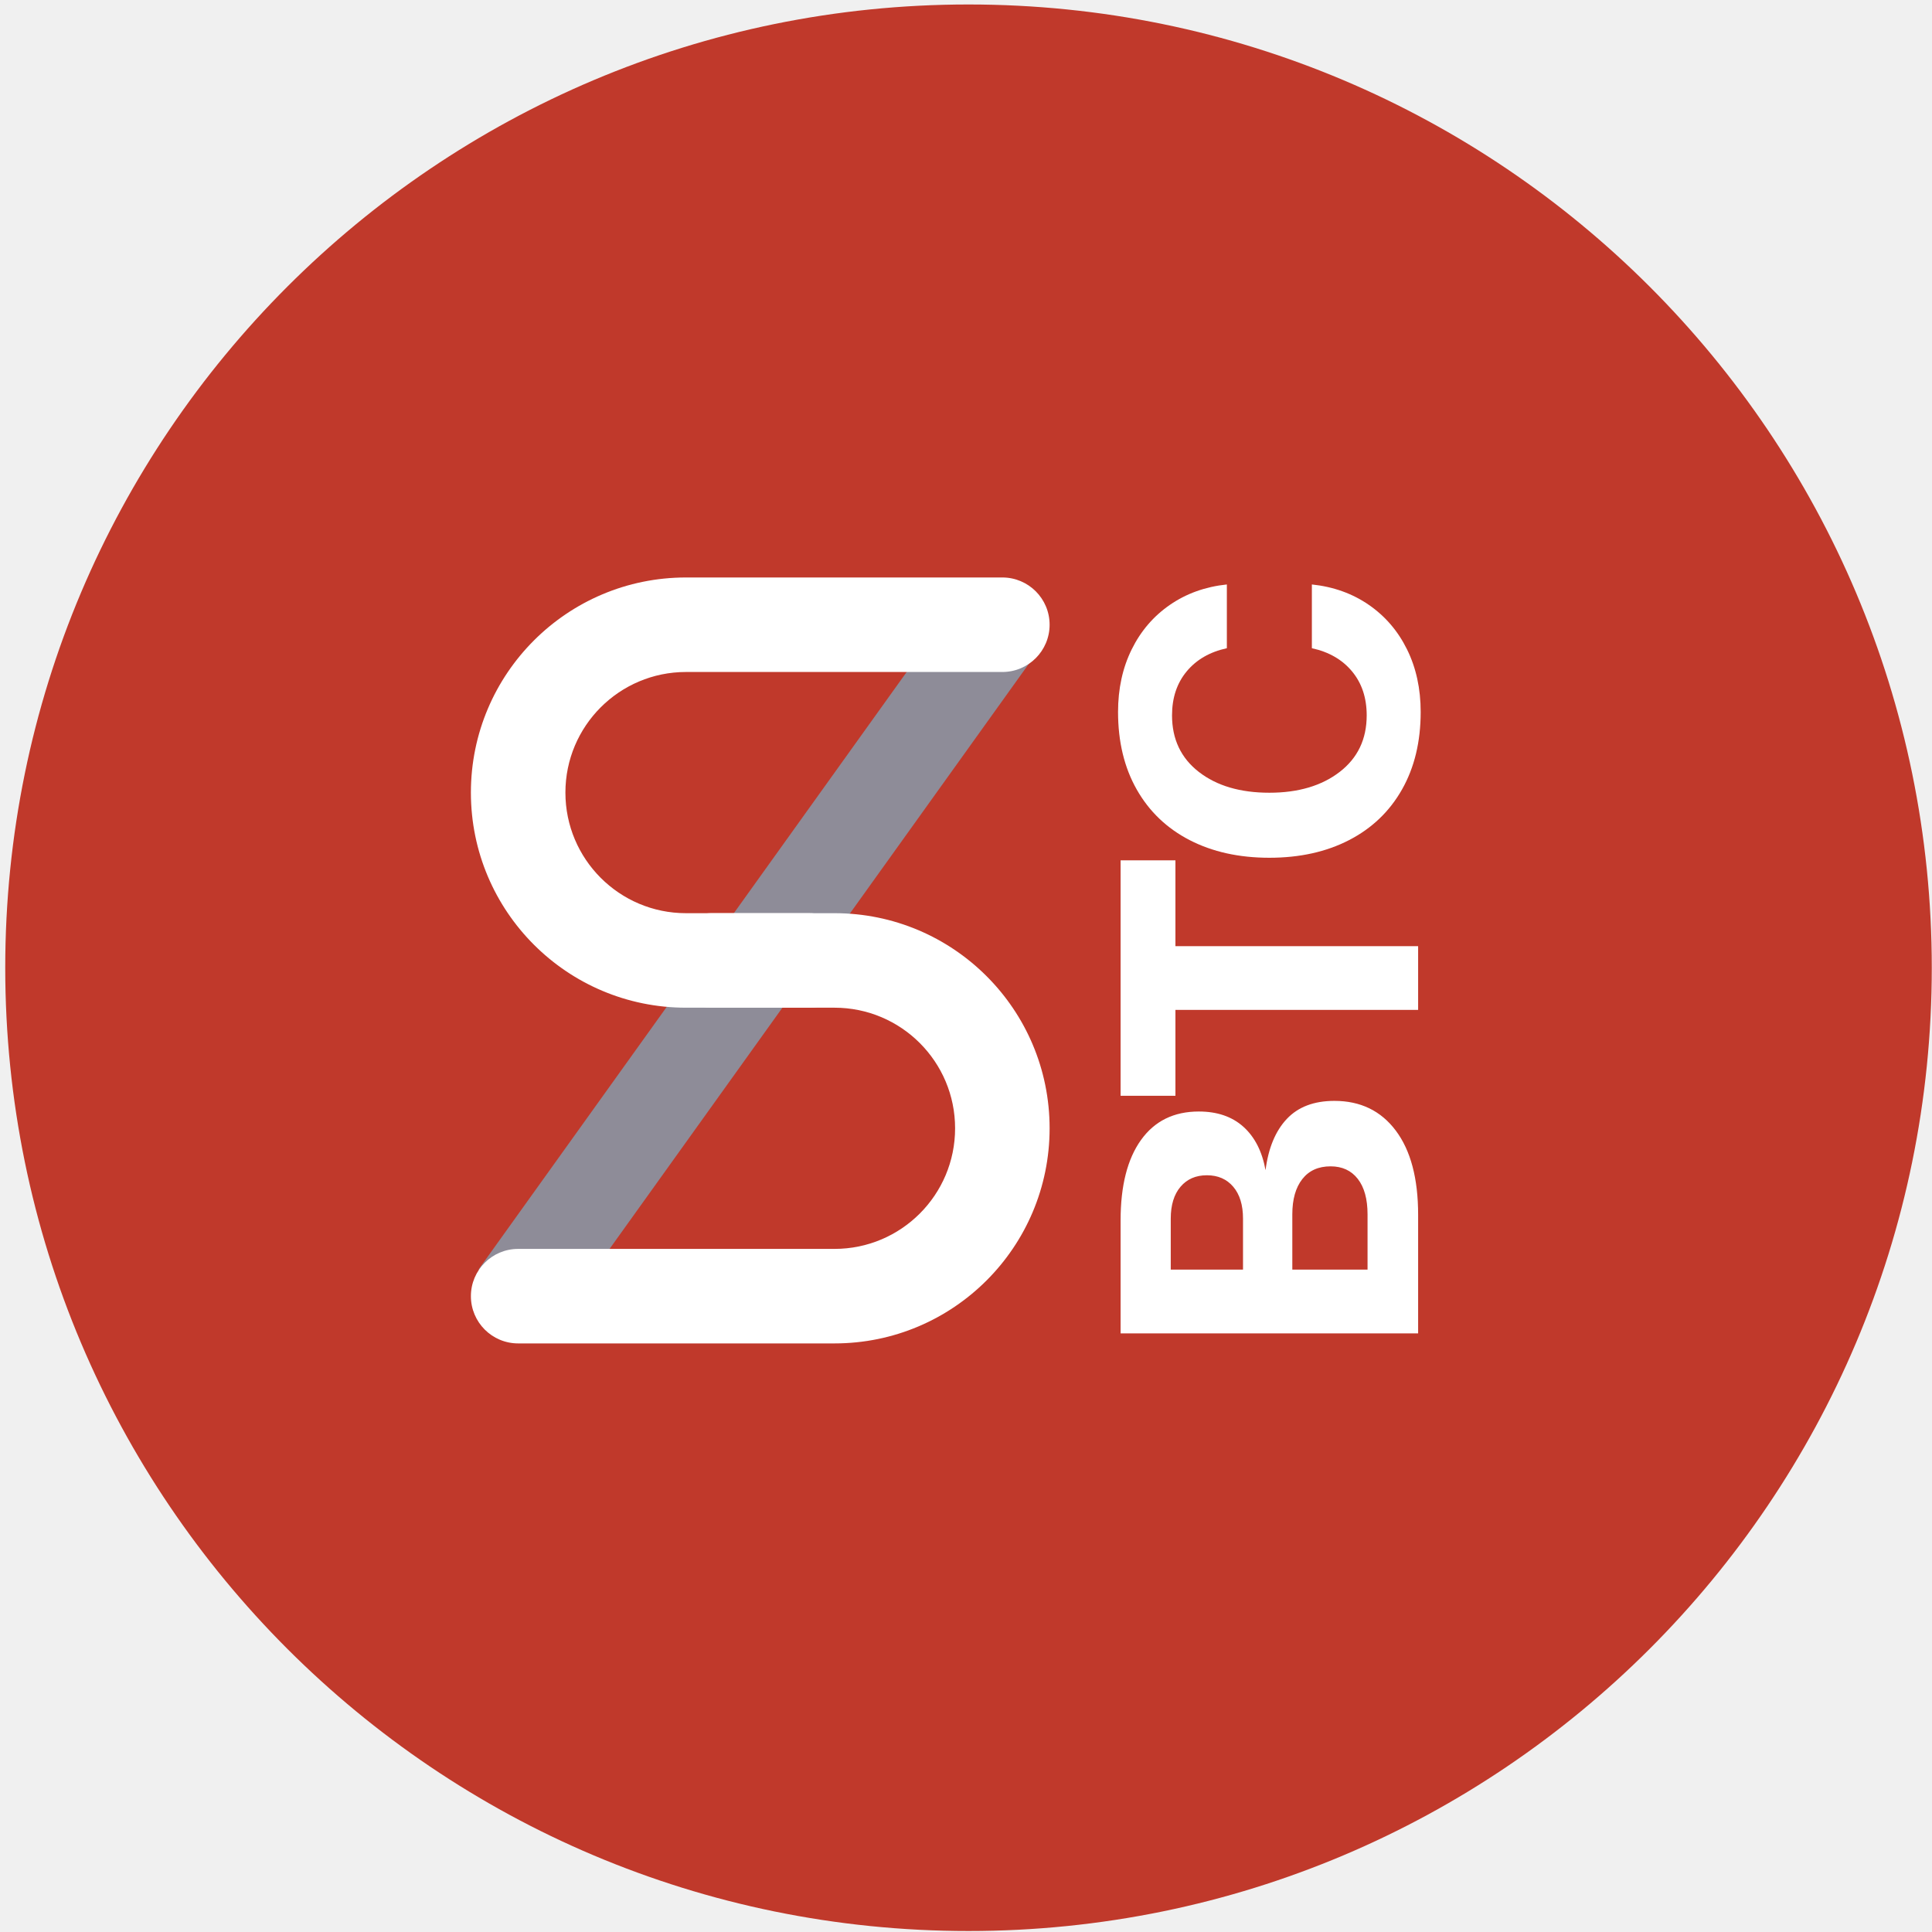
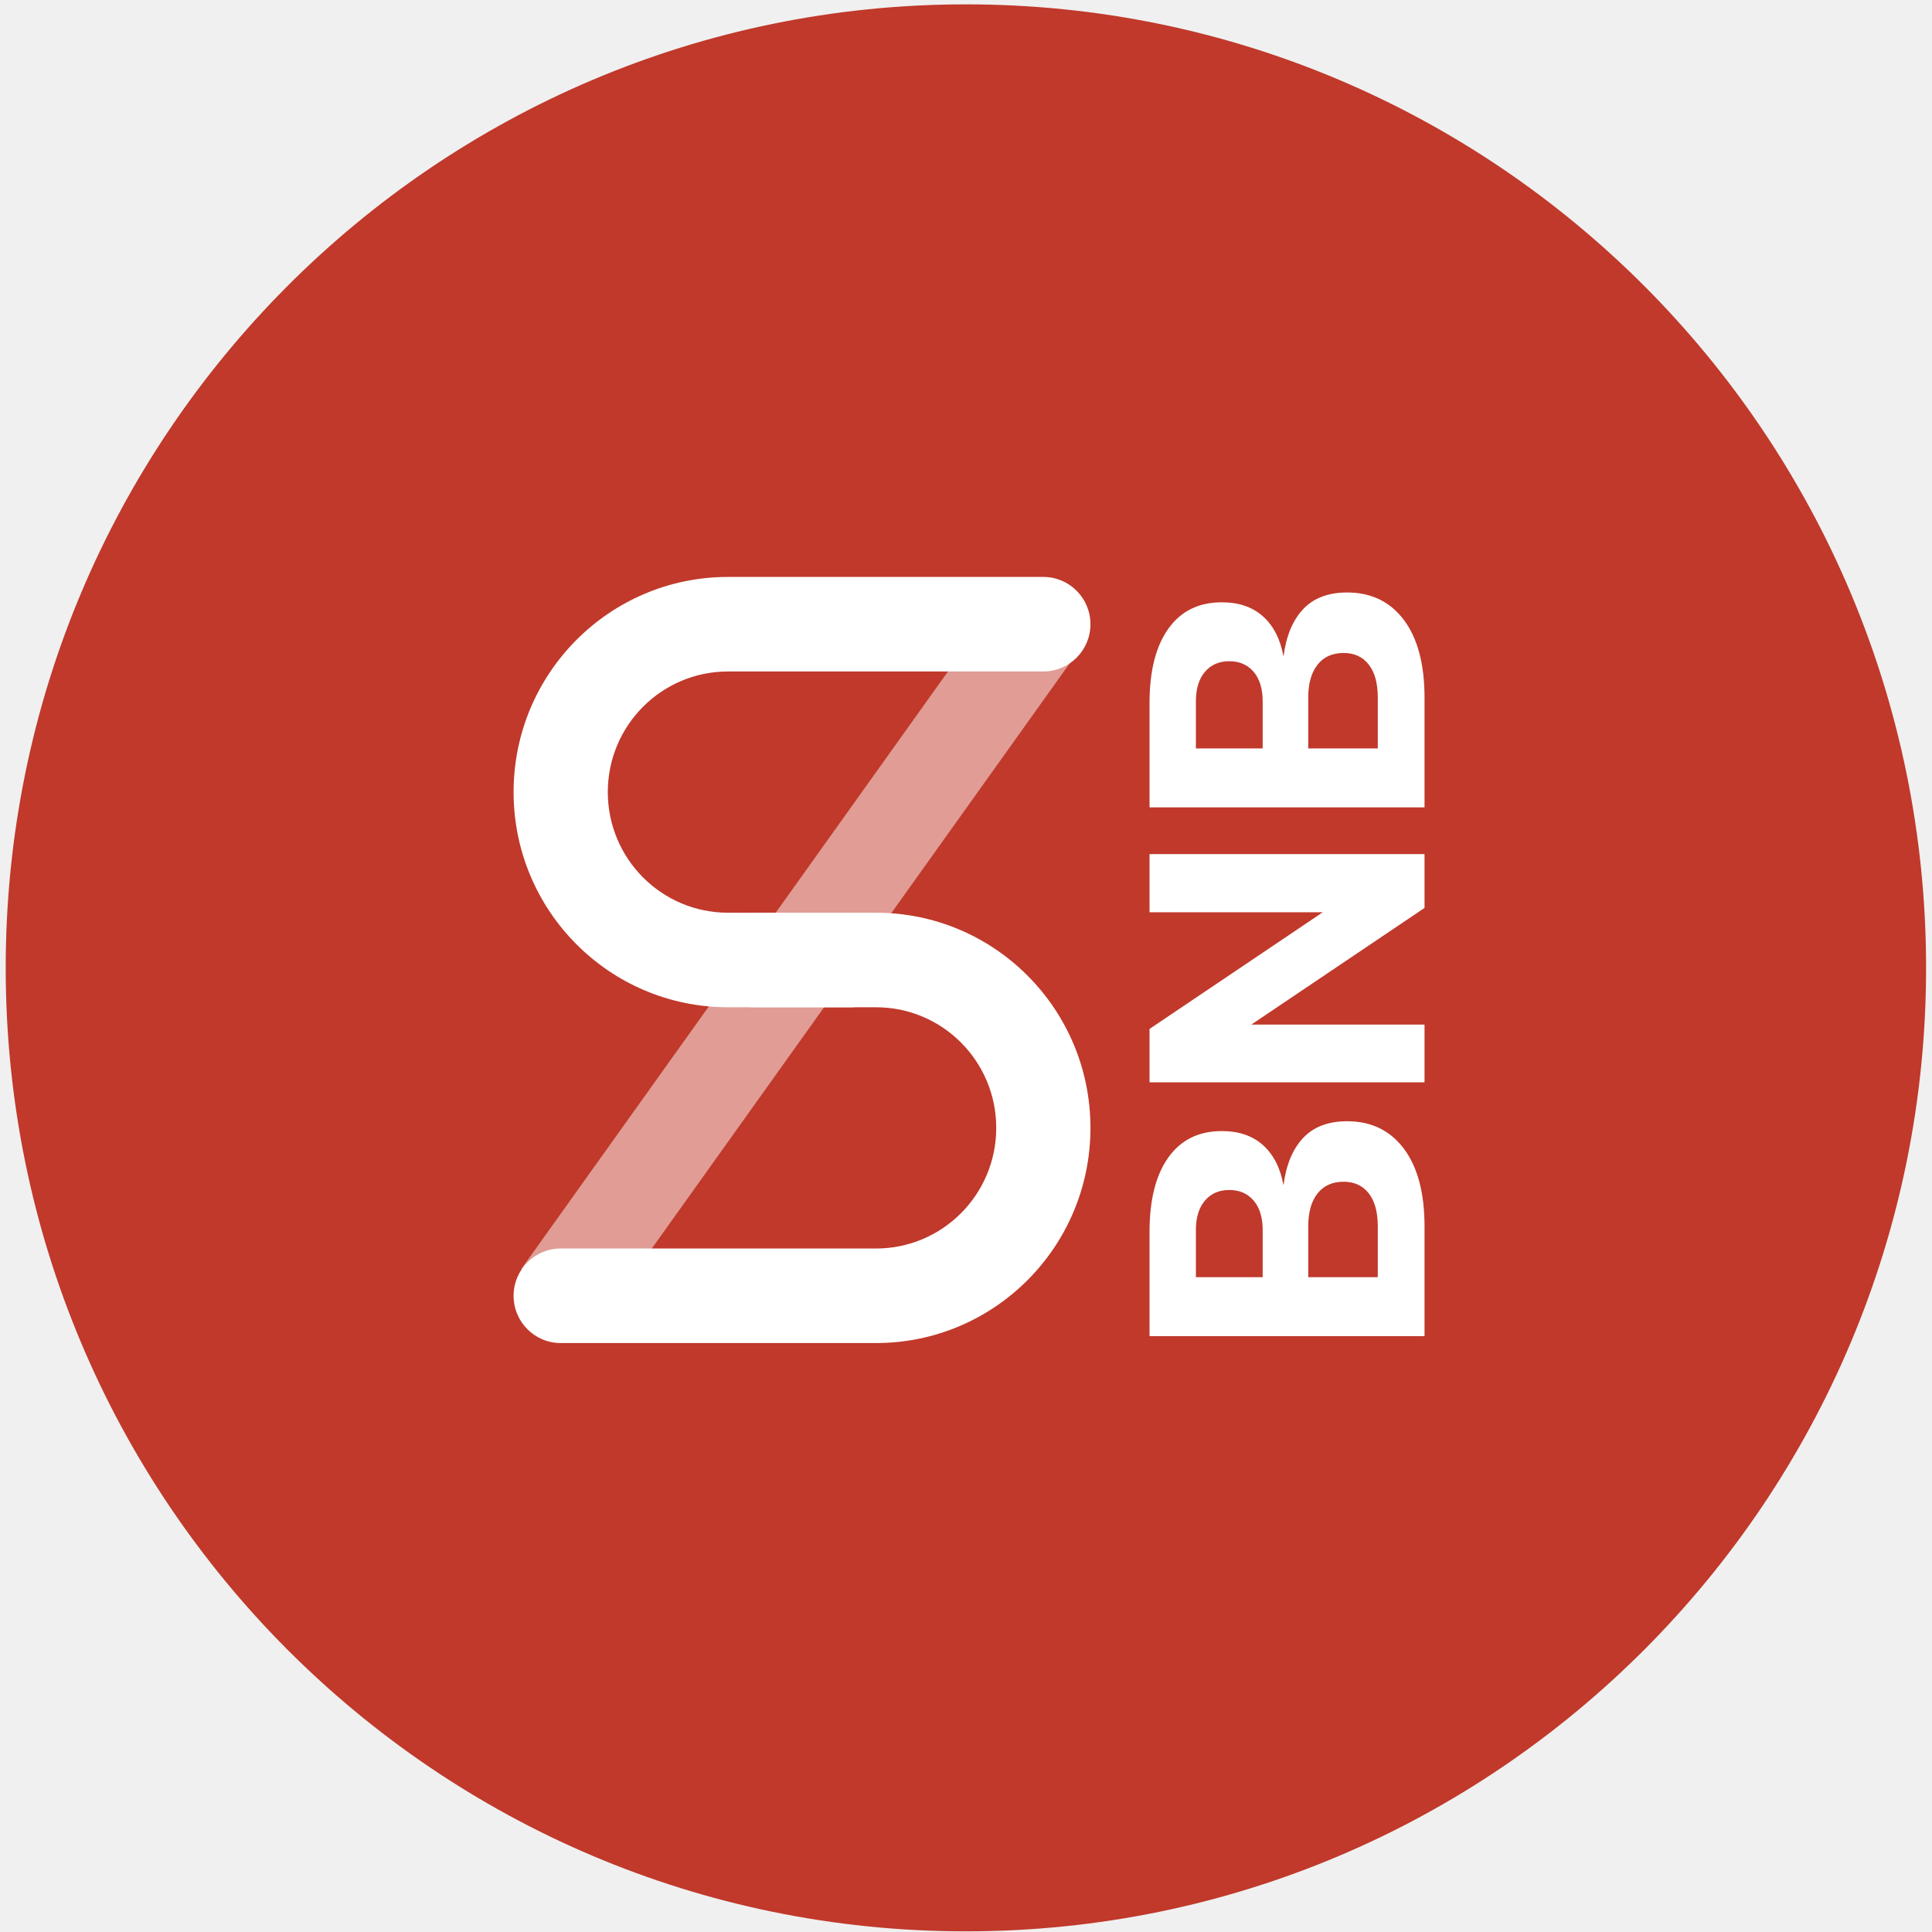
<svg xmlns="http://www.w3.org/2000/svg" width="300" height="300">
  <g fill="none" fill-rule="evenodd">
-     <circle cx="150.39" cy="150.271" r="149.576" fill="#c0392b" />
-     <path fill="#8E8C98" d="M86.257 205.645l-11.93-8.548L149.36 92.385l11.93 8.548z" />
-     <path fill="#FFF" d="M125.57 141.8a7.338 7.338 0 1 1 0 14.675h-19.047c-18.447 0-33.402-14.955-33.402-33.402 0-18.448 14.955-33.403 33.402-33.403h49.122a7.338 7.338 0 1 1 0 14.676h-49.122c-10.342 0-18.726 8.384-18.726 18.727 0 10.342 8.384 18.726 18.726 18.726h19.048z" />
-     <path fill="#FFF" d="M110.533 156.475a7.338 7.338 0 0 1 0-14.676h19.048c18.448 0 33.402 14.955 33.402 33.403s-14.954 33.403-33.402 33.403H80.459a7.338 7.338 0 1 1 0-14.676h49.122c10.342 0 18.726-8.384 18.726-18.727 0-10.342-8.384-18.727-18.726-18.727h-19.048z" />
-     <path fill="#FFF" fill-rule="nonzero" d="M174.006 189.49c0-5.368 1.056-9.526 3.168-12.474 2.112-2.948 5.104-4.422 8.976-4.422 2.86 0 5.17.792 6.93 2.376 1.76 1.584 2.904 3.828 3.432 6.732.44-3.432 1.54-6.083 3.3-7.953 1.76-1.87 4.224-2.805 7.392-2.805 4.048 0 7.227 1.54 9.537 4.62 2.31 3.08 3.465 7.436 3.465 13.068v18.414h-46.2V189.49zm19.008 7.656v-7.92c0-2.112-.506-3.762-1.518-4.95-1.012-1.188-2.376-1.782-4.092-1.782-1.716 0-3.08.594-4.092 1.782-1.012 1.188-1.518 2.838-1.518 4.95v7.92h11.22zm19.338 0v-8.58c0-2.376-.506-4.213-1.518-5.511s-2.42-1.947-4.224-1.947c-1.892 0-3.355.66-4.389 1.98-1.034 1.32-1.551 3.146-1.551 5.478v8.58h11.682zm-38.346-26.994v-36.564h8.514v13.332h37.686v9.9H182.52v13.332h-8.514zm23.1-36.96c-4.708 0-8.833-.913-12.375-2.739-3.542-1.826-6.281-4.444-8.217-7.854-1.936-3.41-2.904-7.425-2.904-12.045 0-3.608.704-6.842 2.112-9.702 1.408-2.86 3.388-5.17 5.94-6.93 2.552-1.76 5.5-2.816 8.844-3.168v9.9c-2.64.572-4.719 1.771-6.237 3.597-1.518 1.826-2.277 4.103-2.277 6.831 0 3.696 1.386 6.622 4.158 8.778 2.772 2.156 6.424 3.234 10.956 3.234 4.488 0 8.129-1.078 10.923-3.234 2.794-2.156 4.191-5.082 4.191-8.778 0-2.728-.759-5.005-2.277-6.831-1.518-1.826-3.597-3.025-6.237-3.597v-9.9c3.344.352 6.292 1.408 8.844 3.168 2.552 1.76 4.532 4.07 5.94 6.93 1.408 2.86 2.112 6.094 2.112 9.702 0 4.62-.968 8.635-2.904 12.045s-4.675 6.028-8.217 7.854c-3.542 1.826-7.667 2.739-12.375 2.739z" />
+     <ellipse cx="149.984" cy="150.288" fill="#c0392b" rx="149.098" ry="149.611" />
+     <g fill="#FFF">
+       <path d="M132.032 141.727c4.04 0 7.315 3.286 7.315 7.34s-3.275 7.34-7.315 7.34h-18.986c-18.389 0-33.296-14.959-33.296-33.41 0-18.453 14.907-33.411 33.296-33.411h48.965c4.04 0 7.314 3.286 7.314 7.34 0 4.053-3.274 7.34-7.314 7.34h-48.965c-10.31 0-18.667 8.385-18.667 18.73s8.357 18.731 18.667 18.731h18.986z" />
+       <path d="M117.043 156.407c-4.04 0-7.315-3.286-7.315-7.34s3.275-7.34 7.315-7.34h18.986c18.39 0 33.296 14.959 33.296 33.41 0 18.453-14.907 33.411-33.296 33.411H87.064c-4.04 0-7.314-3.286-7.314-7.34 0-4.053 3.275-7.34 7.314-7.34h48.965c10.31 0 18.667-8.385 18.667-18.73s-8.357-18.731-18.667-18.731h-18.986z" />
+       <path fill-opacity=".5" d="M92.844 205.587l-11.891-8.55 74.792-104.735 11.892 8.55z" />
+     </g>
+     <path fill="#FFF" fill-rule="nonzero" d="M178.5 191.247c0-4.961.976-8.804 2.928-11.529 1.952-2.725 4.717-4.087 8.296-4.087 2.643 0 4.778.732 6.405 2.196 1.627 1.464 2.684 3.538 3.172 6.222.407-3.172 1.423-5.622 3.05-7.35 1.627-1.729 3.904-2.593 6.832-2.593 3.741 0 6.68 1.423 8.814 4.27 2.136 2.847 3.203 6.873 3.203 12.078v17.019h-42.7v-16.226zm17.568 7.076v-7.32c0-1.952-.468-3.477-1.403-4.575-.935-1.098-2.196-1.647-3.782-1.647-1.586 0-2.847.549-3.782 1.647-.935 1.098-1.403 2.623-1.403 4.575v7.32h10.37zm17.873 0v-7.93c0-2.196-.468-3.894-1.403-5.094-.935-1.2-2.237-1.799-3.904-1.799-1.749 0-3.1.61-4.056 1.83-.956 1.22-1.434 2.908-1.434 5.063v7.93h10.797zm7.259-30.256h-42.7v-8.296l26.901-18.117H178.5v-9.028h42.7v8.357L194.299 159.1H221.2v8.967zm-42.7-58.926c0-4.961.976-8.804 2.928-11.529 1.952-2.725 4.717-4.087 8.296-4.087 2.643 0 4.778.732 6.405 2.196 1.627 1.464 2.684 3.538 3.172 6.222.407-3.172 1.423-5.622 3.05-7.35 1.627-1.729 3.904-2.593 6.832-2.593 3.741 0 6.68 1.423 8.814 4.27 2.136 2.847 3.203 6.873 3.203 12.078v17.019h-42.7v-16.226zm17.568 7.076v-7.32c0-1.952-.468-3.477-1.403-4.575-.935-1.098-2.196-1.647-3.782-1.647-1.586 0-2.847.549-3.782 1.647-.935 1.098-1.403 2.623-1.403 4.575v7.32h10.37zm17.873 0v-7.93c0-2.196-.468-3.894-1.403-5.094-.935-1.2-2.237-1.799-3.904-1.799-1.749 0-3.1.61-4.056 1.83-.956 1.22-1.434 2.908-1.434 5.063v7.93h10.797z" />
  </g>
</svg>
